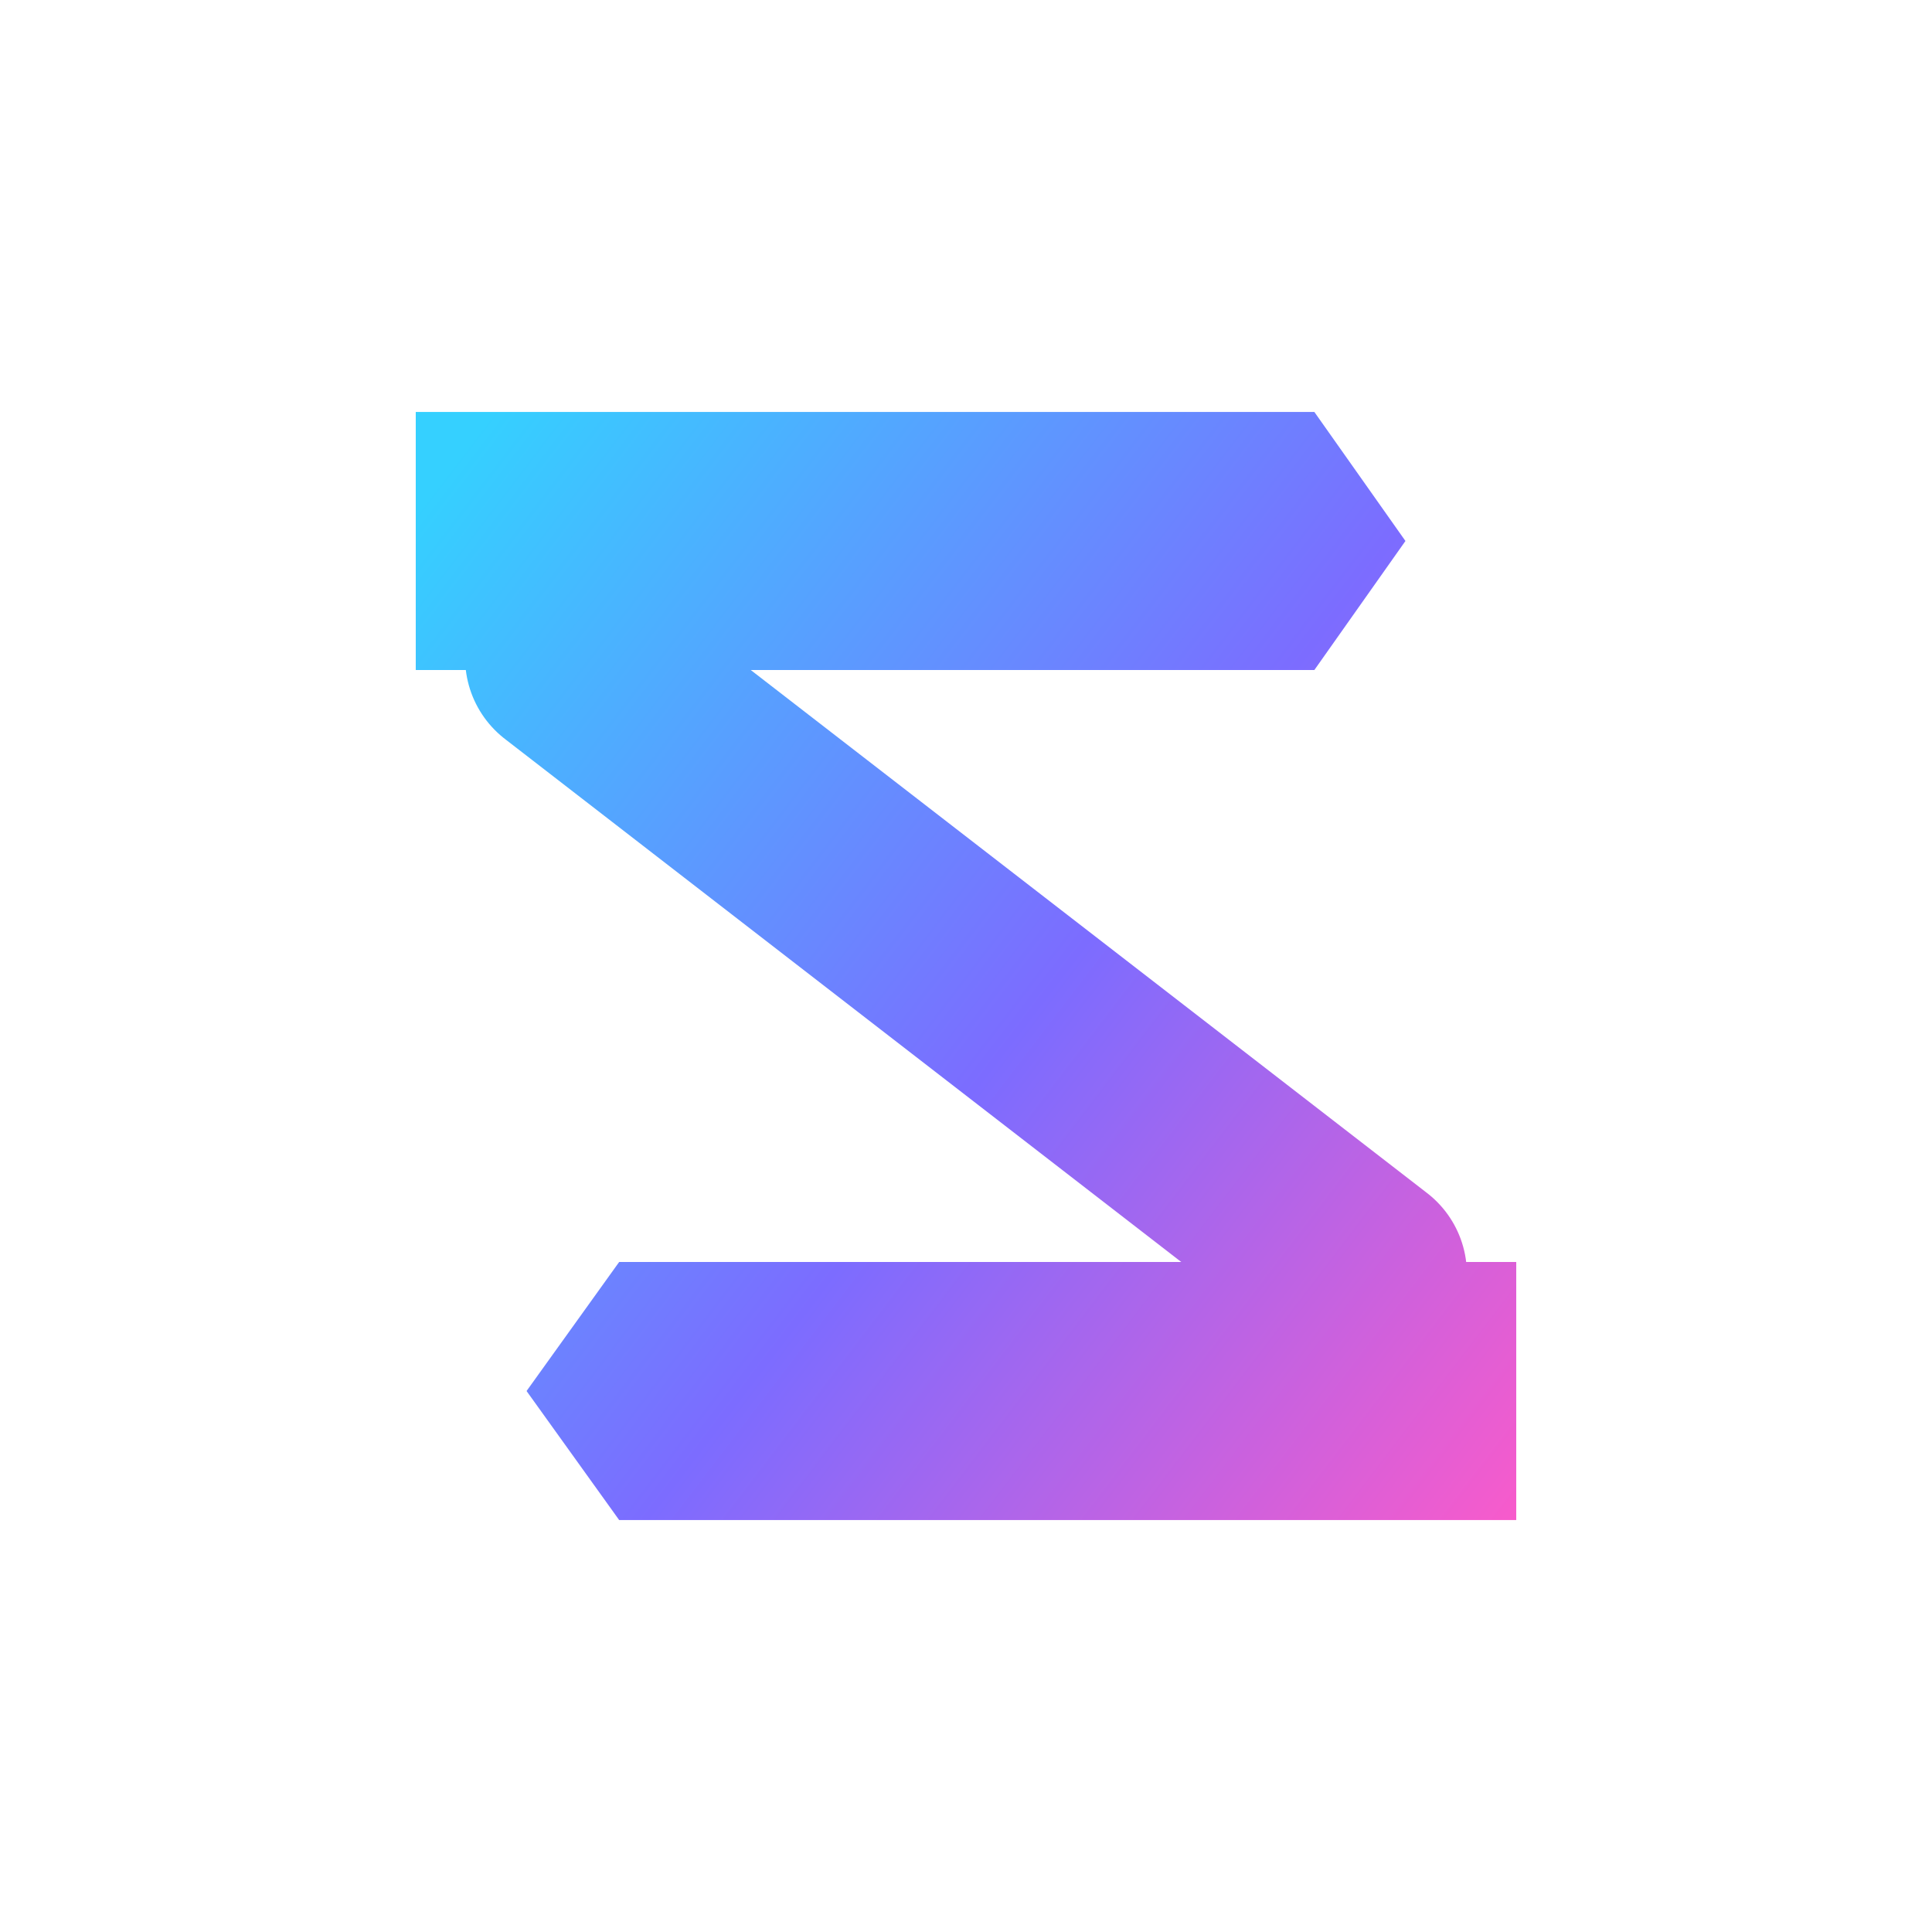
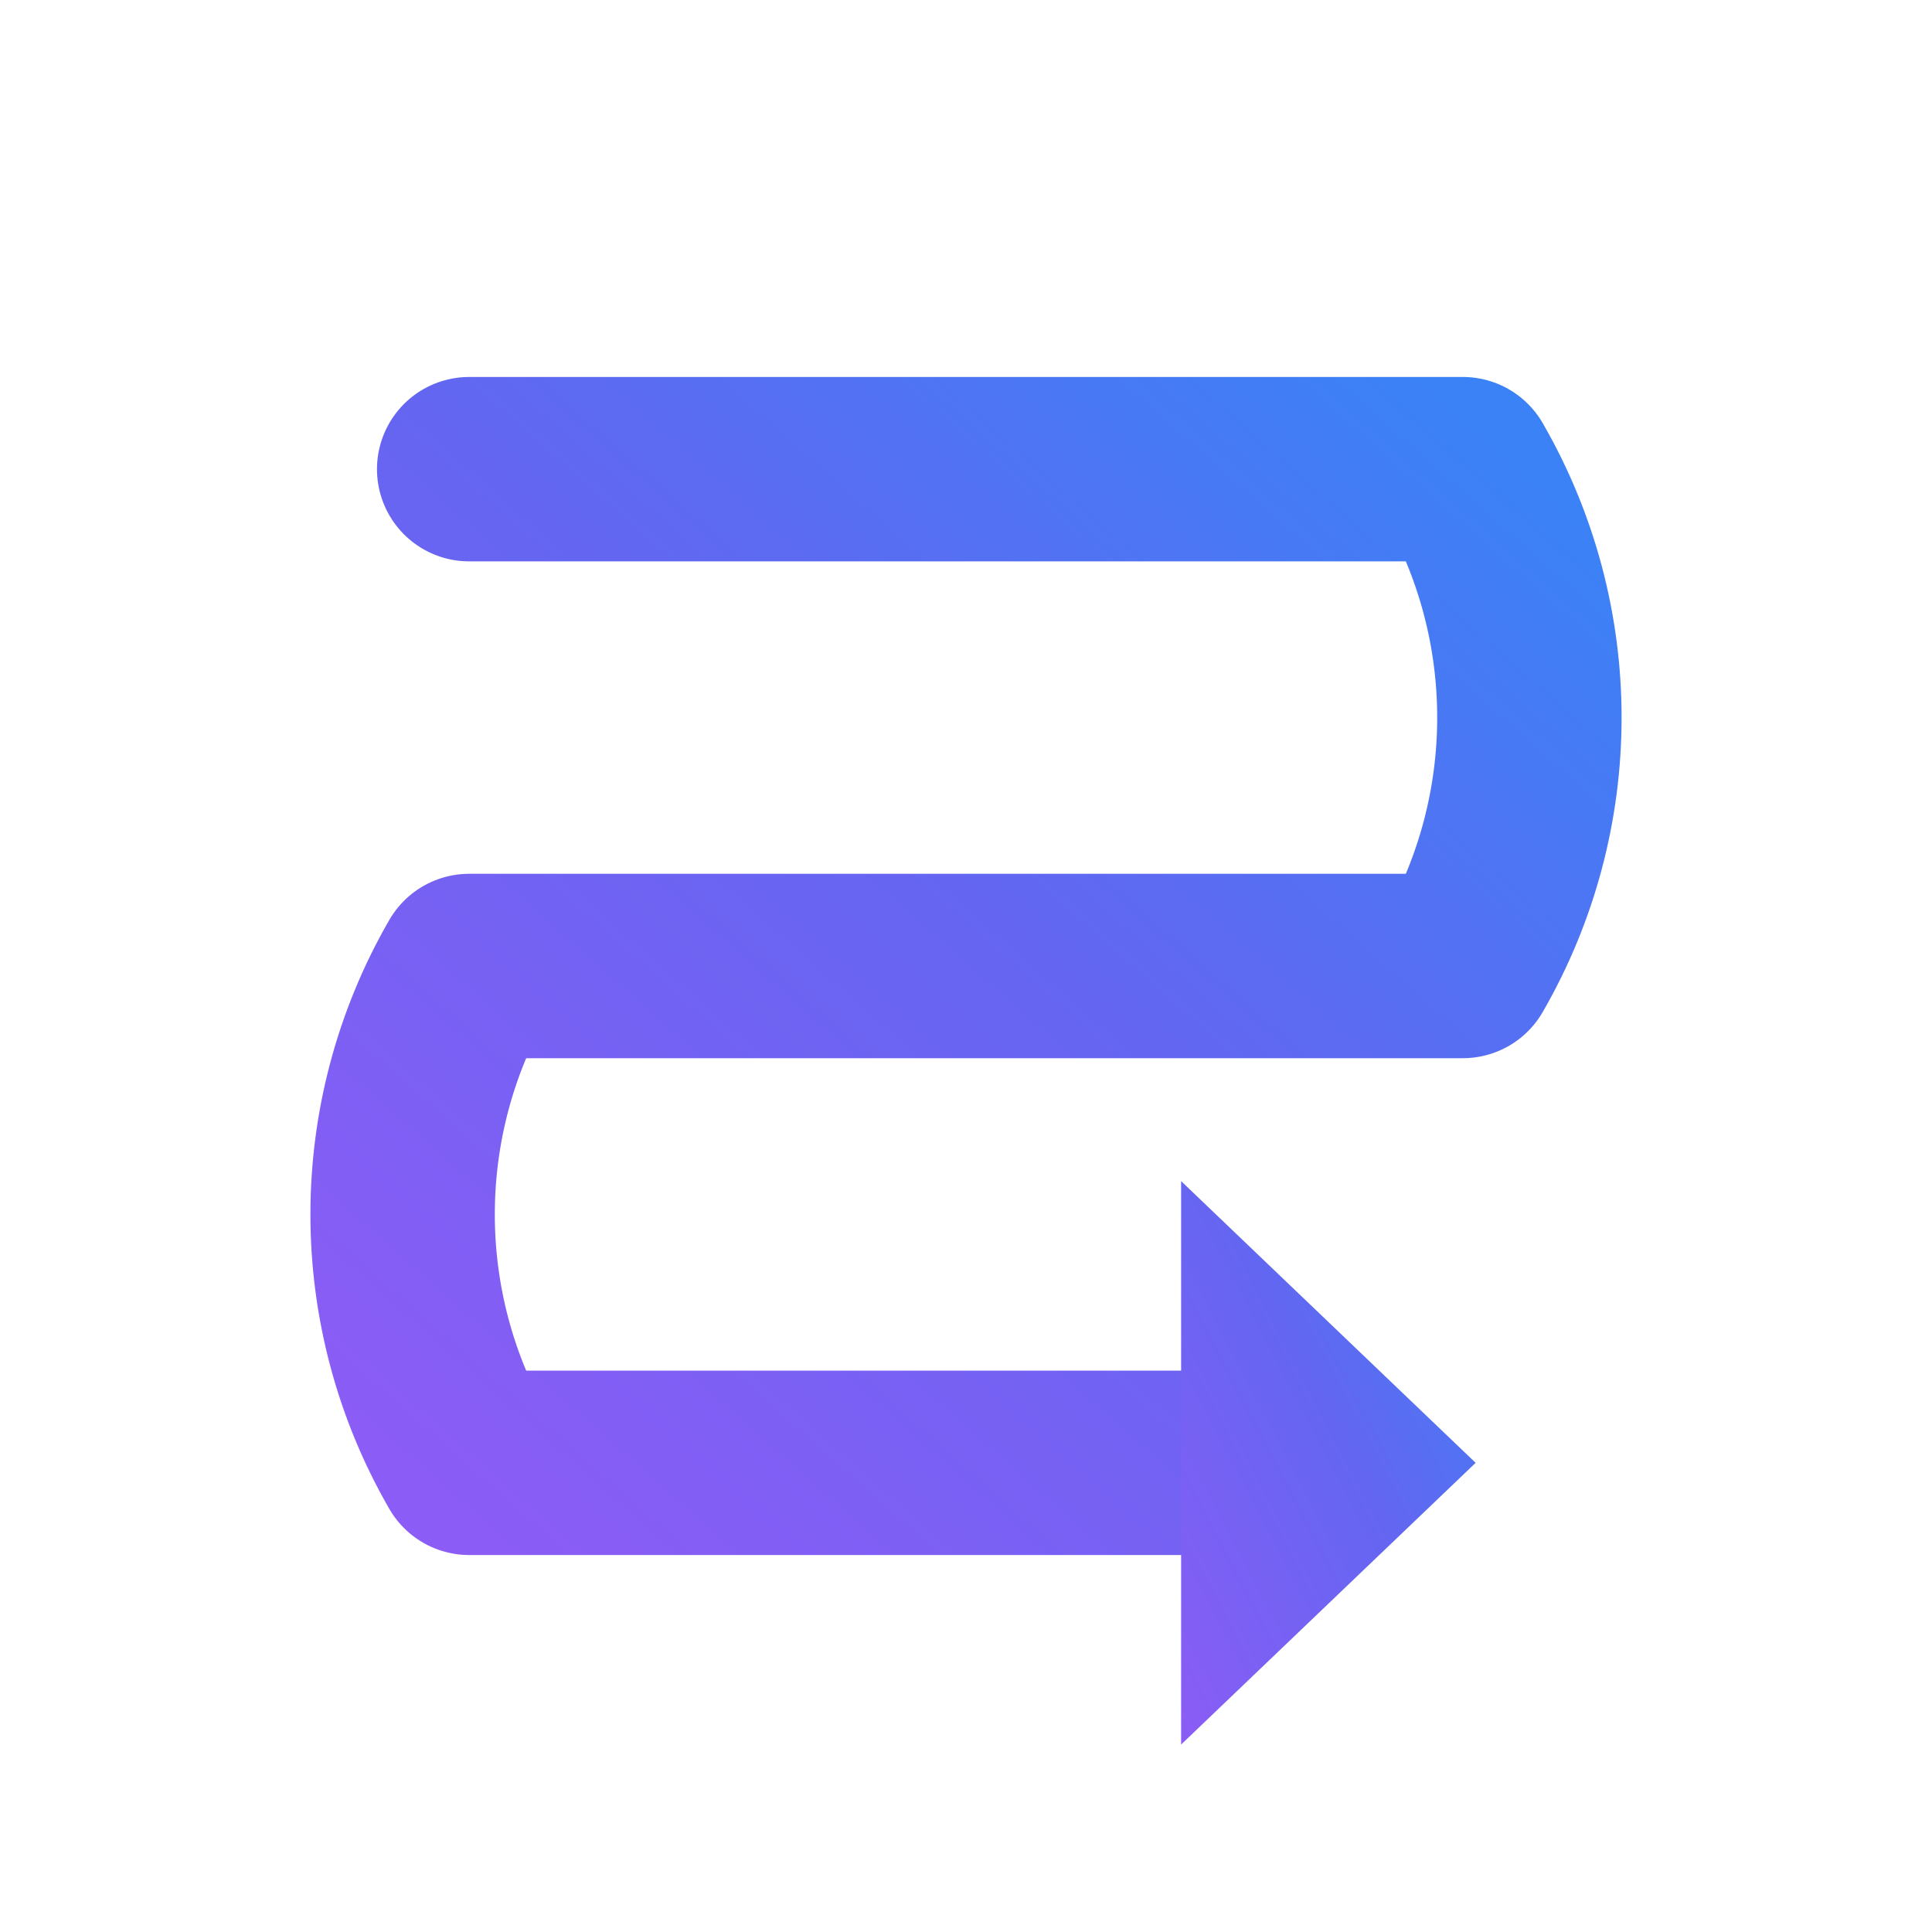
- <svg xmlns="http://www.w3.org/2000/svg" viewBox="-9.39 -13.64 127.28 127.28" width="64" height="64" role="img" aria-label="SimpleURL">
+ <svg xmlns="http://www.w3.org/2000/svg" viewBox="12.28 12.28 75.44 75.44" width="64" height="64" role="img" aria-label="SimpleURL">
  <defs>
-     <linearGradient id="g" x1="15.0" y1="24.0" x2="95.0" y2="85.0" gradientUnits="userSpaceOnUse">
-       <stop offset="0" stop-color="#35d0ff" />
-       <stop offset="0.52" stop-color="#7c6cff" />
-       <stop offset="1" stop-color="#ff5ac8" />
+     <linearGradient id="g" x1="0" y1="1" x2="1" y2="0" gradientUnits="objectBoundingBox">
+       <stop offset="0" stop-color="#8b5cf6" />
+       <stop offset=".55" stop-color="#6366f1" />
+       <stop offset="1" stop-color="#3b82f6" />
    </linearGradient>
  </defs>
-   <path d="M18.0 13.5H77.2L83.2 22.0L77.2 30.5H18.0Z" fill="url(#g)" />
-   <path d="M90.5 69.5H31.4L25.3 78.0L31.4 86.5H90.5Z" fill="url(#g)" />
-   <path d="M80.5 70.3L28.0 29.7" fill="none" stroke="url(#g)" stroke-width="13.5" stroke-linecap="round" />
+   <path d="M30.60 30.60 H69.40 A19.40 19.40 0 0 1 69.40 50.00 H30.60 A19.40 19.40 0 0 0 30.60 69.40 H60.40" fill="none" stroke="url(#g)" stroke-width="7.2" stroke-linecap="round" stroke-linejoin="round" />
+   <path d="M58.40 58.40 L58.40 80.40 L69.90 69.40 Z" fill="url(#g)" />
</svg>
